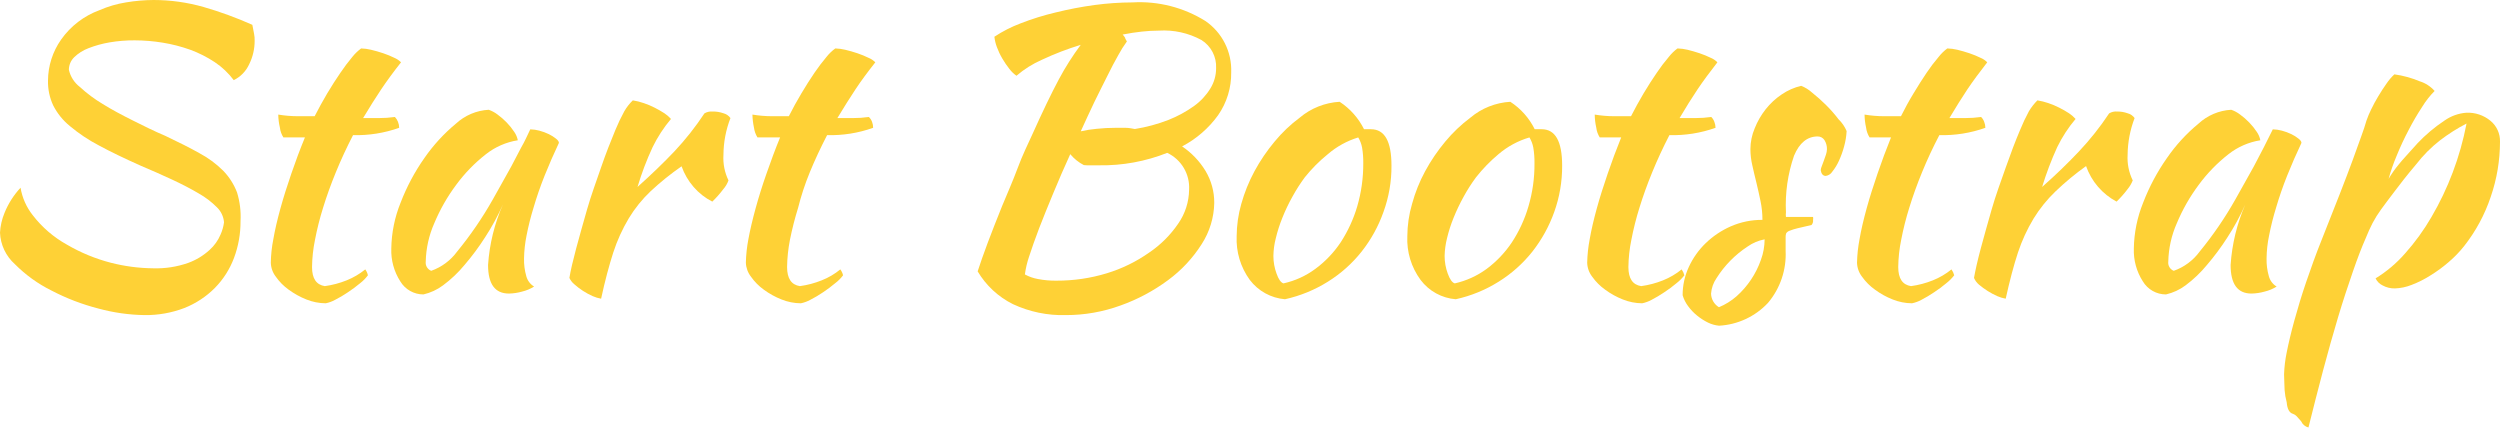
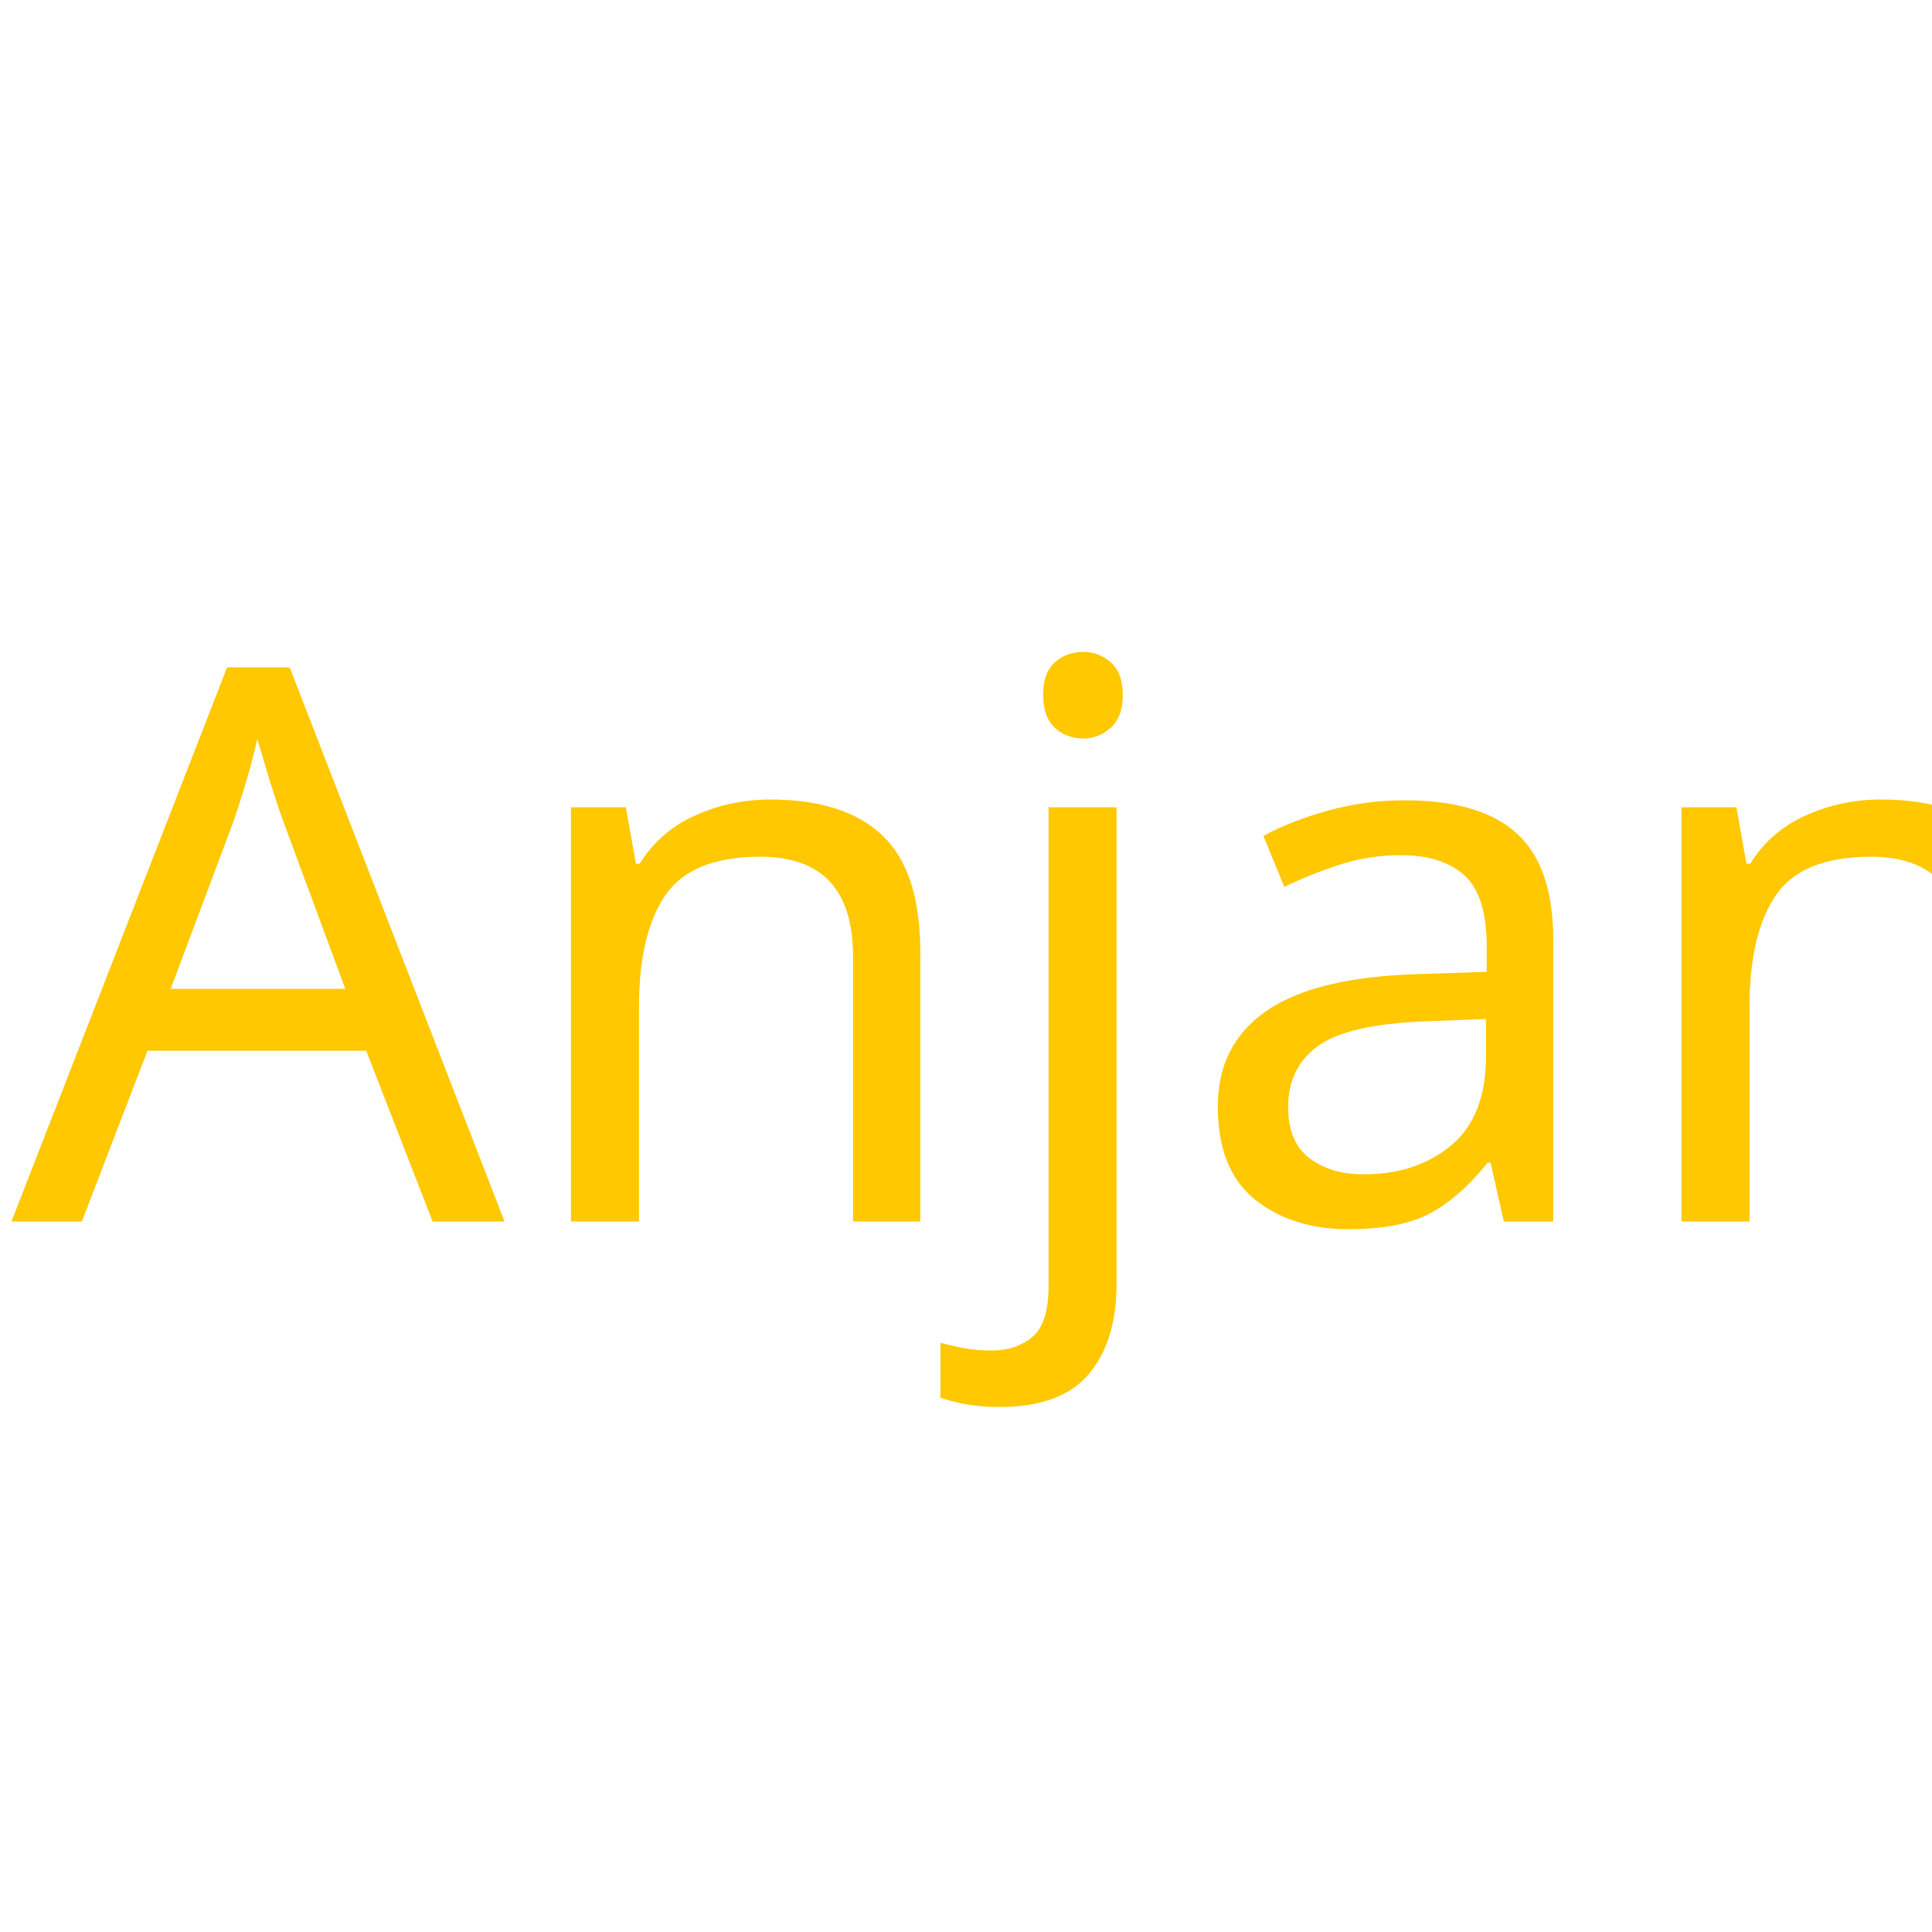
- <svg xmlns="http://www.w3.org/2000/svg" viewBox="0 0 228.66 39.08">
-   <style>.cls-1{fill:#fed136;}</style>
-   <path class="cls-1" d="M23.08,15.17c.07.4.13.68.16.83a2.66,2.66,0,0,1,.05.62,4.76,4.76,0,0,1-.51,2.18,3,3,0,0,1-1.4,1.43,7.12,7.12,0,0,0-1.73-1.64,10.8,10.8,0,0,0-2.25-1.14,14.23,14.23,0,0,0-2.53-.65,16,16,0,0,0-2.55-.21,13,13,0,0,0-2.32.19,9.91,9.91,0,0,0-1.91.53,3.79,3.79,0,0,0-1.31.83,1.61,1.61,0,0,0-.48,1.14,2.73,2.73,0,0,0,1,1.57,12.76,12.76,0,0,0,2.09,1.56c.82.51,1.74,1,2.74,1.5s2,1,3,1.42c1.2.57,2.24,1.09,3.11,1.58a9.31,9.31,0,0,1,2.16,1.59,5.83,5.83,0,0,1,1.28,2A7.5,7.5,0,0,1,22,33.12a9.43,9.43,0,0,1-.6,3.38,7.84,7.84,0,0,1-1.75,2.74,8.21,8.21,0,0,1-2.78,1.83,9.85,9.85,0,0,1-3.65.65A17,17,0,0,1,9,41.12a20,20,0,0,1-4.3-1.65,12.61,12.61,0,0,1-3.33-2.4A4.09,4.09,0,0,1,0,34.18a5.48,5.48,0,0,1,.41-1.8,7.5,7.5,0,0,1,1.47-2.31A5.49,5.49,0,0,0,3,32.59a10.14,10.14,0,0,0,3.13,2.69,15.79,15.79,0,0,0,4,1.65,16.23,16.23,0,0,0,3.87.51,8.83,8.83,0,0,0,3.23-.5,5.89,5.89,0,0,0,1.94-1.18,3.94,3.94,0,0,0,1-1.4,4,4,0,0,0,.32-1.13,2.14,2.14,0,0,0-.65-1.37,7.65,7.65,0,0,0-1.67-1.27c-.69-.41-1.5-.83-2.42-1.26s-1.88-.85-2.87-1.27c-1.48-.66-2.77-1.28-3.84-1.86a14.83,14.83,0,0,1-2.65-1.77,5.88,5.88,0,0,1-1.53-1.9,5.1,5.1,0,0,1-.47-2.26,6.57,6.57,0,0,1,1.2-3.75A7.41,7.41,0,0,1,9.1,13.83a10,10,0,0,1,2.42-.71,15.83,15.83,0,0,1,2.53-.22,16.76,16.76,0,0,1,4.57.64A34.29,34.29,0,0,1,23.08,15.17Z" transform="translate(0 -12.9)" />
-   <path class="cls-1" d="M25.92,25.47a2.16,2.16,0,0,1-.32-.9,5.75,5.75,0,0,1-.15-1.19,11.13,11.13,0,0,0,1.77.15h1.56c.36-.7.74-1.4,1.15-2.09s.82-1.32,1.21-1.89a17.57,17.57,0,0,1,1.09-1.45,4.35,4.35,0,0,1,.8-.77,4.29,4.29,0,0,1,.9.12c.37.09.74.19,1.12.32s.72.27,1,.41a1.89,1.89,0,0,1,.63.42c-.71.9-1.31,1.72-1.82,2.48s-1.06,1.64-1.65,2.62h1.44a10.58,10.58,0,0,0,1.47-.1,1.28,1.28,0,0,1,.28.44,1.5,1.5,0,0,1,.11.55,11.71,11.71,0,0,1-4.22.67c-.59,1.14-1.11,2.27-1.57,3.39s-.85,2.21-1.17,3.25a26.36,26.36,0,0,0-.74,2.94,13.17,13.17,0,0,0-.27,2.49q0,1.56,1.17,1.74a8.46,8.46,0,0,0,2-.53,6.68,6.68,0,0,0,1.7-1,1.42,1.42,0,0,1,.24.54,3.7,3.7,0,0,1-.72.73,12.51,12.51,0,0,1-1.12.83,10.47,10.47,0,0,1-1.17.69,3,3,0,0,1-.85.31,4.85,4.85,0,0,1-1.77-.35,7.38,7.38,0,0,1-1.61-.89,4.93,4.93,0,0,1-1.18-1.19,2.19,2.19,0,0,1-.46-1.29,11.94,11.94,0,0,1,.23-2.14c.15-.87.37-1.8.65-2.82s.62-2.08,1-3.19.79-2.21,1.24-3.3Z" transform="translate(0 -12.9)" />
-   <path class="cls-1" d="M48.5,24.73a3.45,3.45,0,0,1,.83.12,4.92,4.92,0,0,1,.87.32,3.48,3.48,0,0,1,.65.41q.27.21.27.39c-.47,1-.91,2-1.31,3s-.74,2-1,2.89a24.37,24.37,0,0,0-.65,2.58,11.63,11.63,0,0,0-.23,2.09,5.4,5.4,0,0,0,.21,1.64,1.58,1.58,0,0,0,.71.94,3.64,3.64,0,0,1-1.1.46,4.72,4.72,0,0,1-1.2.18c-1.28,0-1.91-.87-1.91-2.62A16.45,16.45,0,0,1,46,31.6a21.14,21.14,0,0,1-1.63,3,22.3,22.3,0,0,1-1.87,2.52A11.21,11.21,0,0,1,40.52,39a4.79,4.79,0,0,1-1.79.83,2.46,2.46,0,0,1-2.12-1.2,5.2,5.2,0,0,1-.82-3,11.6,11.6,0,0,1,.85-4.19,18.86,18.86,0,0,1,2.18-4.09,15.66,15.66,0,0,1,2.88-3.14,4.81,4.81,0,0,1,3-1.27,2.89,2.89,0,0,1,.8.43,6.43,6.43,0,0,1,.85.74,5.91,5.91,0,0,1,.69.86,2,2,0,0,1,.32.76A6.31,6.31,0,0,0,44.45,27a14.3,14.3,0,0,0-2.73,2.81,16.49,16.49,0,0,0-2,3.51,9.17,9.17,0,0,0-.78,3.5.8.8,0,0,0,.5.85,5,5,0,0,0,2.37-1.76,33.44,33.44,0,0,0,3.26-4.76l.79-1.41c.3-.52.6-1.07.91-1.63l.9-1.72C48,25.83,48.24,25.27,48.5,24.73Z" transform="translate(0 -12.9)" />
-   <path class="cls-1" d="M52.08,38.32c.11-.68.32-1.58.62-2.7s.64-2.32,1-3.58.83-2.53,1.27-3.81.89-2.42,1.31-3.43a17,17,0,0,1,.82-1.72,4.49,4.49,0,0,1,.78-1,5.82,5.82,0,0,1,1,.25,7.17,7.17,0,0,1,1,.42,10.06,10.06,0,0,1,.89.51,3,3,0,0,1,.6.52,12.47,12.47,0,0,0-1.68,2.58A26.67,26.67,0,0,0,58.31,30q1.9-1.7,3.38-3.26a26,26,0,0,0,2.74-3.47,1.24,1.24,0,0,1,.74-.17,2.8,2.8,0,0,1,1,.16,1.13,1.13,0,0,1,.64.44,9.39,9.39,0,0,0-.64,3.36,4.67,4.67,0,0,0,.46,2.34,2.52,2.52,0,0,1-.48.81,9.48,9.48,0,0,1-1,1.13A5.64,5.64,0,0,1,63.44,30a5.85,5.85,0,0,1-1.1-1.89,25,25,0,0,0-2.83,2.28,11.89,11.89,0,0,0-2,2.48A15.33,15.33,0,0,0,56.09,36c-.38,1.18-.76,2.59-1.11,4.22a3.32,3.32,0,0,1-.76-.23,6.46,6.46,0,0,1-.89-.48,6.29,6.29,0,0,1-.79-.6A1.65,1.65,0,0,1,52.08,38.32Z" transform="translate(0 -12.9)" />
-   <path class="cls-1" d="M69.28,25.47a2.31,2.31,0,0,1-.32-.9,6.42,6.42,0,0,1-.14-1.19,11.13,11.13,0,0,0,1.77.15h1.56c.35-.7.74-1.4,1.15-2.09s.81-1.32,1.2-1.89a17.48,17.48,0,0,1,1.1-1.45,4.05,4.05,0,0,1,.8-.77,4.46,4.46,0,0,1,.9.12c.37.09.74.19,1.12.32s.72.27,1,.41a1.85,1.85,0,0,1,.64.42c-.71.9-1.32,1.72-1.82,2.48s-1.06,1.64-1.65,2.62H78a10.37,10.37,0,0,0,1.47-.1,1.17,1.17,0,0,1,.29.44,1.49,1.49,0,0,1,.1.55,11.62,11.62,0,0,1-4.21.67c-.59,1.14-1.12,2.27-1.58,3.39S73.26,30.86,73,31.9a28.93,28.93,0,0,0-.75,2.94,14,14,0,0,0-.26,2.49q0,1.56,1.17,1.74a8.38,8.38,0,0,0,2-.53,6.35,6.35,0,0,0,1.7-1,1.47,1.47,0,0,1,.25.54,3.53,3.53,0,0,1-.73.73,12.33,12.33,0,0,1-1.11.83,10.47,10.47,0,0,1-1.17.69,3.1,3.1,0,0,1-.85.31,4.85,4.85,0,0,1-1.77-.35,7.16,7.16,0,0,1-1.61-.89,4.93,4.93,0,0,1-1.18-1.19,2.2,2.2,0,0,1-.47-1.29,13,13,0,0,1,.23-2.14c.16-.87.38-1.8.66-2.82s.61-2.08,1-3.19.79-2.21,1.24-3.3Z" transform="translate(0 -12.9)" />
-   <path class="cls-1" d="M112.61,19.52a6.68,6.68,0,0,1-1.2,3.92,9.49,9.49,0,0,1-3.29,2.85,7.24,7.24,0,0,1,2.14,2.24,5.61,5.61,0,0,1,.8,2.93,7.17,7.17,0,0,1-1.15,3.77,12.21,12.21,0,0,1-3.07,3.29,16.72,16.72,0,0,1-4.35,2.32,14.54,14.54,0,0,1-5,.88,10.74,10.74,0,0,1-4.84-1,7.78,7.78,0,0,1-3.23-3q.34-1.06.93-2.64c.39-1,.82-2.16,1.3-3.32s1-2.33,1.43-3.49.94-2.2,1.36-3.12c.9-2,1.7-3.67,2.41-5a24.86,24.86,0,0,1,2-3.15,26.71,26.71,0,0,0-3.54,1.36,9.33,9.33,0,0,0-2.34,1.47,2.91,2.91,0,0,1-.65-.63,8.15,8.15,0,0,1-.64-.94,6.29,6.29,0,0,1-.5-1.05,3.94,3.94,0,0,1-.23-.95,12,12,0,0,1,2.39-1.22,23.75,23.75,0,0,1,3.21-1,33.74,33.74,0,0,1,3.55-.68,26.83,26.83,0,0,1,3.49-.24,11.36,11.36,0,0,1,6.66,1.7A5.44,5.44,0,0,1,112.61,19.52ZM99.13,28a4,4,0,0,1-1.24-1c-.55,1.2-1.06,2.38-1.54,3.54s-.92,2.23-1.3,3.22-.68,1.86-.92,2.59A8.69,8.69,0,0,0,93.74,38a3.87,3.87,0,0,0,1.19.42,8.25,8.25,0,0,0,1.72.15,15.56,15.56,0,0,0,4.6-.68A13.63,13.63,0,0,0,105.11,36a9.93,9.93,0,0,0,2.65-2.64,5.53,5.53,0,0,0,1-3.11,3.51,3.51,0,0,0-2-3.37,16.2,16.2,0,0,1-6.23,1.14h-.76A3.79,3.79,0,0,1,99.13,28ZM106,15.7a14.6,14.6,0,0,0-1.57.09c-.56.06-1.14.15-1.75.27a1.33,1.33,0,0,1,.23.3c0,.1.11.21.16.33a10.77,10.77,0,0,0-.78,1.24c-.31.55-.65,1.18-1,1.9s-.77,1.51-1.19,2.39-.83,1.77-1.25,2.69a10.89,10.89,0,0,1,1.47-.23,16.47,16.47,0,0,1,1.71-.09c.31,0,.61,0,.91,0s.58.06.86.11a15.06,15.06,0,0,0,3.07-.83,10.86,10.86,0,0,0,2.35-1.28A5.48,5.48,0,0,0,110.7,21a3.51,3.51,0,0,0,.53-1.87,2.87,2.87,0,0,0-1.34-2.57A7.22,7.22,0,0,0,106,15.7Z" transform="translate(0 -12.9)" />
-   <path class="cls-1" d="M117.53,40.27a4.51,4.51,0,0,1-3.22-1.77,6.31,6.31,0,0,1-1.2-4,11,11,0,0,1,.42-2.94,14.51,14.51,0,0,1,1.21-3,16.37,16.37,0,0,1,1.84-2.71,13.15,13.15,0,0,1,2.3-2.19,6.21,6.21,0,0,1,3.65-1.45,6.4,6.4,0,0,1,2.23,2.51l.32,0,.31,0c1.26,0,1.88,1.11,1.88,3.33a12.13,12.13,0,0,1-.73,4.23,12.61,12.61,0,0,1-2,3.63,12.09,12.09,0,0,1-3.08,2.75A12.45,12.45,0,0,1,117.53,40.27Zm1.81-11.15a15.33,15.33,0,0,0-1.13,1.77,16.13,16.13,0,0,0-.92,1.93,13,13,0,0,0-.6,1.87,6.79,6.79,0,0,0-.22,1.62,4.65,4.65,0,0,0,.29,1.62c.18.52.4.82.63.89a7.68,7.68,0,0,0,2.92-1.33,9.7,9.7,0,0,0,2.31-2.42,12.49,12.49,0,0,0,1.52-3.3,13.82,13.82,0,0,0,.55-3.93,7.84,7.84,0,0,0-.11-1.45,2.8,2.8,0,0,0-.35-.92A7.71,7.71,0,0,0,121.45,27,13.82,13.82,0,0,0,119.34,29.12Z" transform="translate(0 -12.9)" />
-   <path class="cls-1" d="M133.15,40.27a4.47,4.47,0,0,1-3.22-1.77,6.25,6.25,0,0,1-1.21-4,10.62,10.62,0,0,1,.43-2.94,13.93,13.93,0,0,1,1.2-3,16.37,16.37,0,0,1,1.84-2.71,13.51,13.51,0,0,1,2.3-2.19,6.23,6.23,0,0,1,3.65-1.45,6.33,6.33,0,0,1,2.23,2.51l.32,0,.32,0c1.25,0,1.87,1.11,1.87,3.33a12.36,12.36,0,0,1-.72,4.23,12.87,12.87,0,0,1-2,3.63,12.09,12.09,0,0,1-3.08,2.75A12.39,12.39,0,0,1,133.15,40.27ZM135,29.12a15.33,15.33,0,0,0-1.13,1.77,17.83,17.83,0,0,0-.92,1.93,13,13,0,0,0-.6,1.87,7.34,7.34,0,0,0-.22,1.62,4.65,4.65,0,0,0,.29,1.62c.19.52.4.82.64.89a7.82,7.82,0,0,0,2.92-1.33,9.84,9.84,0,0,0,2.3-2.42,12.18,12.18,0,0,0,1.52-3.3,13.48,13.48,0,0,0,.55-3.93,7.84,7.84,0,0,0-.11-1.45,2.8,2.8,0,0,0-.35-.92A7.71,7.71,0,0,0,137.06,27,14.28,14.28,0,0,0,135,29.12Z" transform="translate(0 -12.9)" />
-   <path class="cls-1" d="M146.32,25.47a2.16,2.16,0,0,1-.32-.9,5.66,5.66,0,0,1-.14-1.19,10.94,10.94,0,0,0,1.77.15h1.55c.36-.7.74-1.4,1.15-2.09s.82-1.32,1.21-1.89a15.52,15.52,0,0,1,1.1-1.45,4.07,4.07,0,0,1,.79-.77,4.46,4.46,0,0,1,.91.12c.36.09.73.19,1.11.32s.72.27,1,.41a1.79,1.79,0,0,1,.63.42c-.7.9-1.31,1.72-1.82,2.48s-1.06,1.64-1.64,2.62h1.43a10.58,10.58,0,0,0,1.47-.1,1.15,1.15,0,0,1,.28.44,1.5,1.5,0,0,1,.11.55,11.67,11.67,0,0,1-4.22.67c-.59,1.14-1.11,2.27-1.57,3.39s-.85,2.21-1.17,3.25a26.36,26.36,0,0,0-.74,2.94,13.17,13.17,0,0,0-.27,2.49q0,1.56,1.17,1.74a8.46,8.46,0,0,0,2-.53,6.51,6.51,0,0,0,1.7-1,1.66,1.66,0,0,1,.25.54,4.13,4.13,0,0,1-.73.73,11.22,11.22,0,0,1-1.12.83,11.36,11.36,0,0,1-1.16.69,3.1,3.1,0,0,1-.85.31,4.85,4.85,0,0,1-1.77-.35,7.16,7.16,0,0,1-1.61-.89,5,5,0,0,1-1.19-1.19,2.19,2.19,0,0,1-.46-1.29,13,13,0,0,1,.23-2.14c.15-.87.37-1.8.65-2.82s.62-2.08,1-3.19.79-2.21,1.23-3.3Z" transform="translate(0 -12.9)" />
-   <path class="cls-1" d="M168.9,24.89a6.59,6.59,0,0,1-.23,1.4,8.34,8.34,0,0,1-.47,1.31,4.63,4.63,0,0,1-.61,1,.84.84,0,0,1-.6.39c-.26,0-.41-.2-.46-.53a1.13,1.13,0,0,1,.09-.34c.06-.15.12-.32.19-.51s.14-.38.2-.57a1.65,1.65,0,0,0,.09-.49,1.51,1.51,0,0,0-.23-.84.73.73,0,0,0-.62-.33c-.95,0-1.67.59-2.16,1.76a13.82,13.82,0,0,0-.74,5.18,1.57,1.57,0,0,0,0,.42h2.48a.85.85,0,0,1,0,.28.59.59,0,0,1-.14.46l-1.29.3a5.39,5.39,0,0,0-.73.23.59.59,0,0,0-.3.23,1,1,0,0,0-.05.33c0,.19,0,.38,0,.57s0,.42,0,.7a6.88,6.88,0,0,1-1.61,4.76,6.61,6.61,0,0,1-4.48,2.09,2.94,2.94,0,0,1-1-.28,5.19,5.19,0,0,1-1-.64,4.54,4.54,0,0,1-.83-.87,3.1,3.1,0,0,1-.5-1,6.11,6.11,0,0,1,.57-2.59,7.21,7.21,0,0,1,1.54-2.17,7.86,7.86,0,0,1,2.3-1.54,7.11,7.11,0,0,1,2.89-.59,8.42,8.42,0,0,0-.18-1.74c-.12-.57-.24-1.12-.37-1.65s-.26-1.06-.37-1.57a6.56,6.56,0,0,1-.18-1.51,4.93,4.93,0,0,1,.39-1.9,7,7,0,0,1,1-1.74,6.42,6.42,0,0,1,1.48-1.37,5.33,5.33,0,0,1,1.77-.78,3.23,3.23,0,0,1,1,.62,14.82,14.82,0,0,1,1.29,1.15,12.13,12.13,0,0,1,1.13,1.29A3.24,3.24,0,0,1,168.9,24.89ZM157.22,41a5.82,5.82,0,0,0,1.61-1,8,8,0,0,0,2.23-3.33,5.54,5.54,0,0,0,.34-1.88,4,4,0,0,0-1.56.66A9.54,9.54,0,0,0,157,38.34a2.86,2.86,0,0,0-.5,1.42A1.5,1.5,0,0,0,157.22,41Z" transform="translate(0 -12.9)" />
-   <path class="cls-1" d="M171,25.47a2.16,2.16,0,0,1-.32-.9,5.66,5.66,0,0,1-.14-1.19,10.94,10.94,0,0,0,1.77.15h1.56c.35-.7.73-1.4,1.15-2.09s.81-1.32,1.2-1.89a15.52,15.52,0,0,1,1.1-1.45,4.07,4.07,0,0,1,.79-.77,4.46,4.46,0,0,1,.91.12c.36.09.73.19,1.11.32s.72.27,1,.41a1.79,1.79,0,0,1,.63.42c-.7.9-1.31,1.72-1.82,2.48s-1.05,1.64-1.64,2.62h1.43a10.58,10.58,0,0,0,1.47-.1,1.15,1.15,0,0,1,.28.44,1.5,1.5,0,0,1,.11.55,11.66,11.66,0,0,1-4.21.67c-.6,1.14-1.12,2.27-1.58,3.39s-.85,2.21-1.17,3.25a26.36,26.36,0,0,0-.74,2.94,13.17,13.17,0,0,0-.27,2.49q0,1.56,1.17,1.74a8.46,8.46,0,0,0,2-.53,6.51,6.51,0,0,0,1.7-1,1.66,1.66,0,0,1,.25.54,4.13,4.13,0,0,1-.73.73,11.22,11.22,0,0,1-1.12.83,11.36,11.36,0,0,1-1.16.69,3.1,3.1,0,0,1-.85.31,4.85,4.85,0,0,1-1.77-.35,7.16,7.16,0,0,1-1.61-.89,5,5,0,0,1-1.19-1.19,2.19,2.19,0,0,1-.46-1.29,13,13,0,0,1,.23-2.14c.15-.87.37-1.8.65-2.82s.62-2.08,1-3.19.79-2.21,1.23-3.3Z" transform="translate(0 -12.9)" />
-   <path class="cls-1" d="M180.55,38.32c.12-.68.32-1.58.62-2.7s.64-2.32,1-3.58.83-2.53,1.28-3.81.88-2.42,1.31-3.43a17.28,17.28,0,0,1,.81-1.72,5.13,5.13,0,0,1,.78-1,6.15,6.15,0,0,1,1,.25,7.54,7.54,0,0,1,1,.42,8.8,8.8,0,0,1,.89.51,3,3,0,0,1,.6.52,12.47,12.47,0,0,0-1.68,2.58A29.42,29.42,0,0,0,186.78,30c1.28-1.13,2.4-2.22,3.38-3.26a26.08,26.08,0,0,0,2.75-3.47,1.22,1.22,0,0,1,.74-.17,2.75,2.75,0,0,1,.95.16,1.13,1.13,0,0,1,.64.44,9.61,9.61,0,0,0-.64,3.36,4.66,4.66,0,0,0,.47,2.34,3,3,0,0,1-.48.81,9.57,9.57,0,0,1-1,1.13,5.88,5.88,0,0,1-2.79-3.25A25.16,25.16,0,0,0,188,30.41a12.57,12.57,0,0,0-2,2.48A15.32,15.32,0,0,0,184.57,36c-.39,1.18-.76,2.59-1.12,4.22a3.47,3.47,0,0,1-.76-.23A7,7,0,0,1,181,38.93,1.65,1.65,0,0,1,180.55,38.32Z" transform="translate(0 -12.9)" />
-   <path class="cls-1" d="M207.88,24.73a3.45,3.45,0,0,1,.83.12,4.92,4.92,0,0,1,.87.32,3.48,3.48,0,0,1,.65.41q.27.21.27.39c-.47,1-.91,2-1.31,3s-.74,2-1,2.89a24.37,24.37,0,0,0-.65,2.58,10.79,10.79,0,0,0-.23,2.09,5.4,5.4,0,0,0,.21,1.64,1.58,1.58,0,0,0,.71.94,3.64,3.64,0,0,1-1.1.46,4.72,4.72,0,0,1-1.2.18c-1.28,0-1.91-.87-1.91-2.62a16.7,16.7,0,0,1,1.34-5.52,21.14,21.14,0,0,1-1.63,3,22.3,22.3,0,0,1-1.87,2.52A11.21,11.21,0,0,1,199.9,39a4.79,4.79,0,0,1-1.79.83,2.46,2.46,0,0,1-2.12-1.2,5.2,5.2,0,0,1-.82-3,11.6,11.6,0,0,1,.85-4.19,18.86,18.86,0,0,1,2.18-4.09,15.37,15.37,0,0,1,2.88-3.14,4.81,4.81,0,0,1,3-1.27,2.89,2.89,0,0,1,.8.43,6.43,6.43,0,0,1,.85.74,5.91,5.91,0,0,1,.69.86,2,2,0,0,1,.32.76A6.31,6.31,0,0,0,203.83,27a14.3,14.3,0,0,0-2.73,2.81,16.49,16.49,0,0,0-2,3.51,9.17,9.17,0,0,0-.78,3.5.8.8,0,0,0,.5.85,5,5,0,0,0,2.37-1.76,33.44,33.44,0,0,0,3.26-4.76l.79-1.41c.3-.52.6-1.07.91-1.63l.9-1.72C207.34,25.83,207.62,25.27,207.88,24.73Z" transform="translate(0 -12.9)" />
-   <path class="cls-1" d="M209.72,50.75c-.33-.09-.52-.45-.57-1.06a5.94,5.94,0,0,1-.19-1.1c0-.42-.05-.91-.05-1.45a11.83,11.83,0,0,1,.24-2c.17-.86.4-1.83.7-2.92s.65-2.26,1.08-3.52.89-2.54,1.41-3.84c.64-1.63,1.19-3,1.67-4.23s.86-2.23,1.18-3.1.58-1.59.78-2.16.36-1,.48-1.45a8.64,8.64,0,0,1,.42-1,13.36,13.36,0,0,1,.66-1.22c.24-.41.5-.8.76-1.17a4.92,4.92,0,0,1,.71-.83,9.44,9.44,0,0,1,2.33.64,3,3,0,0,1,1.35.88,7.92,7.92,0,0,0-1.13,1.44,23.25,23.25,0,0,0-1.24,2.12,25.29,25.29,0,0,0-1.1,2.36,17.08,17.08,0,0,0-.74,2.12,10.32,10.32,0,0,1,.92-1.31c.37-.47,1-1.12,1.73-1.95a14.22,14.22,0,0,1,2.46-2.07,4,4,0,0,1,2-.72,3.23,3.23,0,0,1,2.21.74,2.39,2.39,0,0,1,.87,1.91,15.52,15.52,0,0,1-.85,5.05,15,15,0,0,1-2.44,4.51A10.39,10.39,0,0,1,224,36.84a12.57,12.57,0,0,1-1.7,1.25,9.34,9.34,0,0,1-1.73.87,4.5,4.5,0,0,1-1.52.32,2.24,2.24,0,0,1-1.12-.27,1.36,1.36,0,0,1-.65-.65,11.69,11.69,0,0,0,2.69-2.27,20.19,20.19,0,0,0,2.42-3.34,26.61,26.61,0,0,0,1.95-4.09,27.19,27.19,0,0,0,1.26-4.46,16,16,0,0,0-2.43,1.54A12.33,12.33,0,0,0,221,27.92c-.85,1-1.52,1.87-2,2.51s-.9,1.18-1.22,1.63a10.31,10.31,0,0,0-.78,1.25c-.2.39-.42.87-.65,1.44-.33.75-.72,1.75-1.15,3s-.89,2.62-1.35,4.16-.92,3.17-1.38,4.9-.9,3.47-1.33,5.19a1,1,0,0,1-.67-.57c-.19-.21-.33-.36-.41-.46A.81.81,0,0,0,209.72,50.75Z" transform="translate(0 -12.9)" />
+ <svg xmlns="http://www.w3.org/2000/svg" width="1000" height="1000" viewBox="0 0 1000 1000">
+   <defs>
+     <style>
+       .cls-1 {
+         font-size: 400px;
+         fill: #ffc800;
+         font-family: Flavellya;
+       }
+     </style>
+   </defs>
+   <text id="Anjani" class="cls-1" x="5.94" y="632.231">Anjani</text>
</svg>
